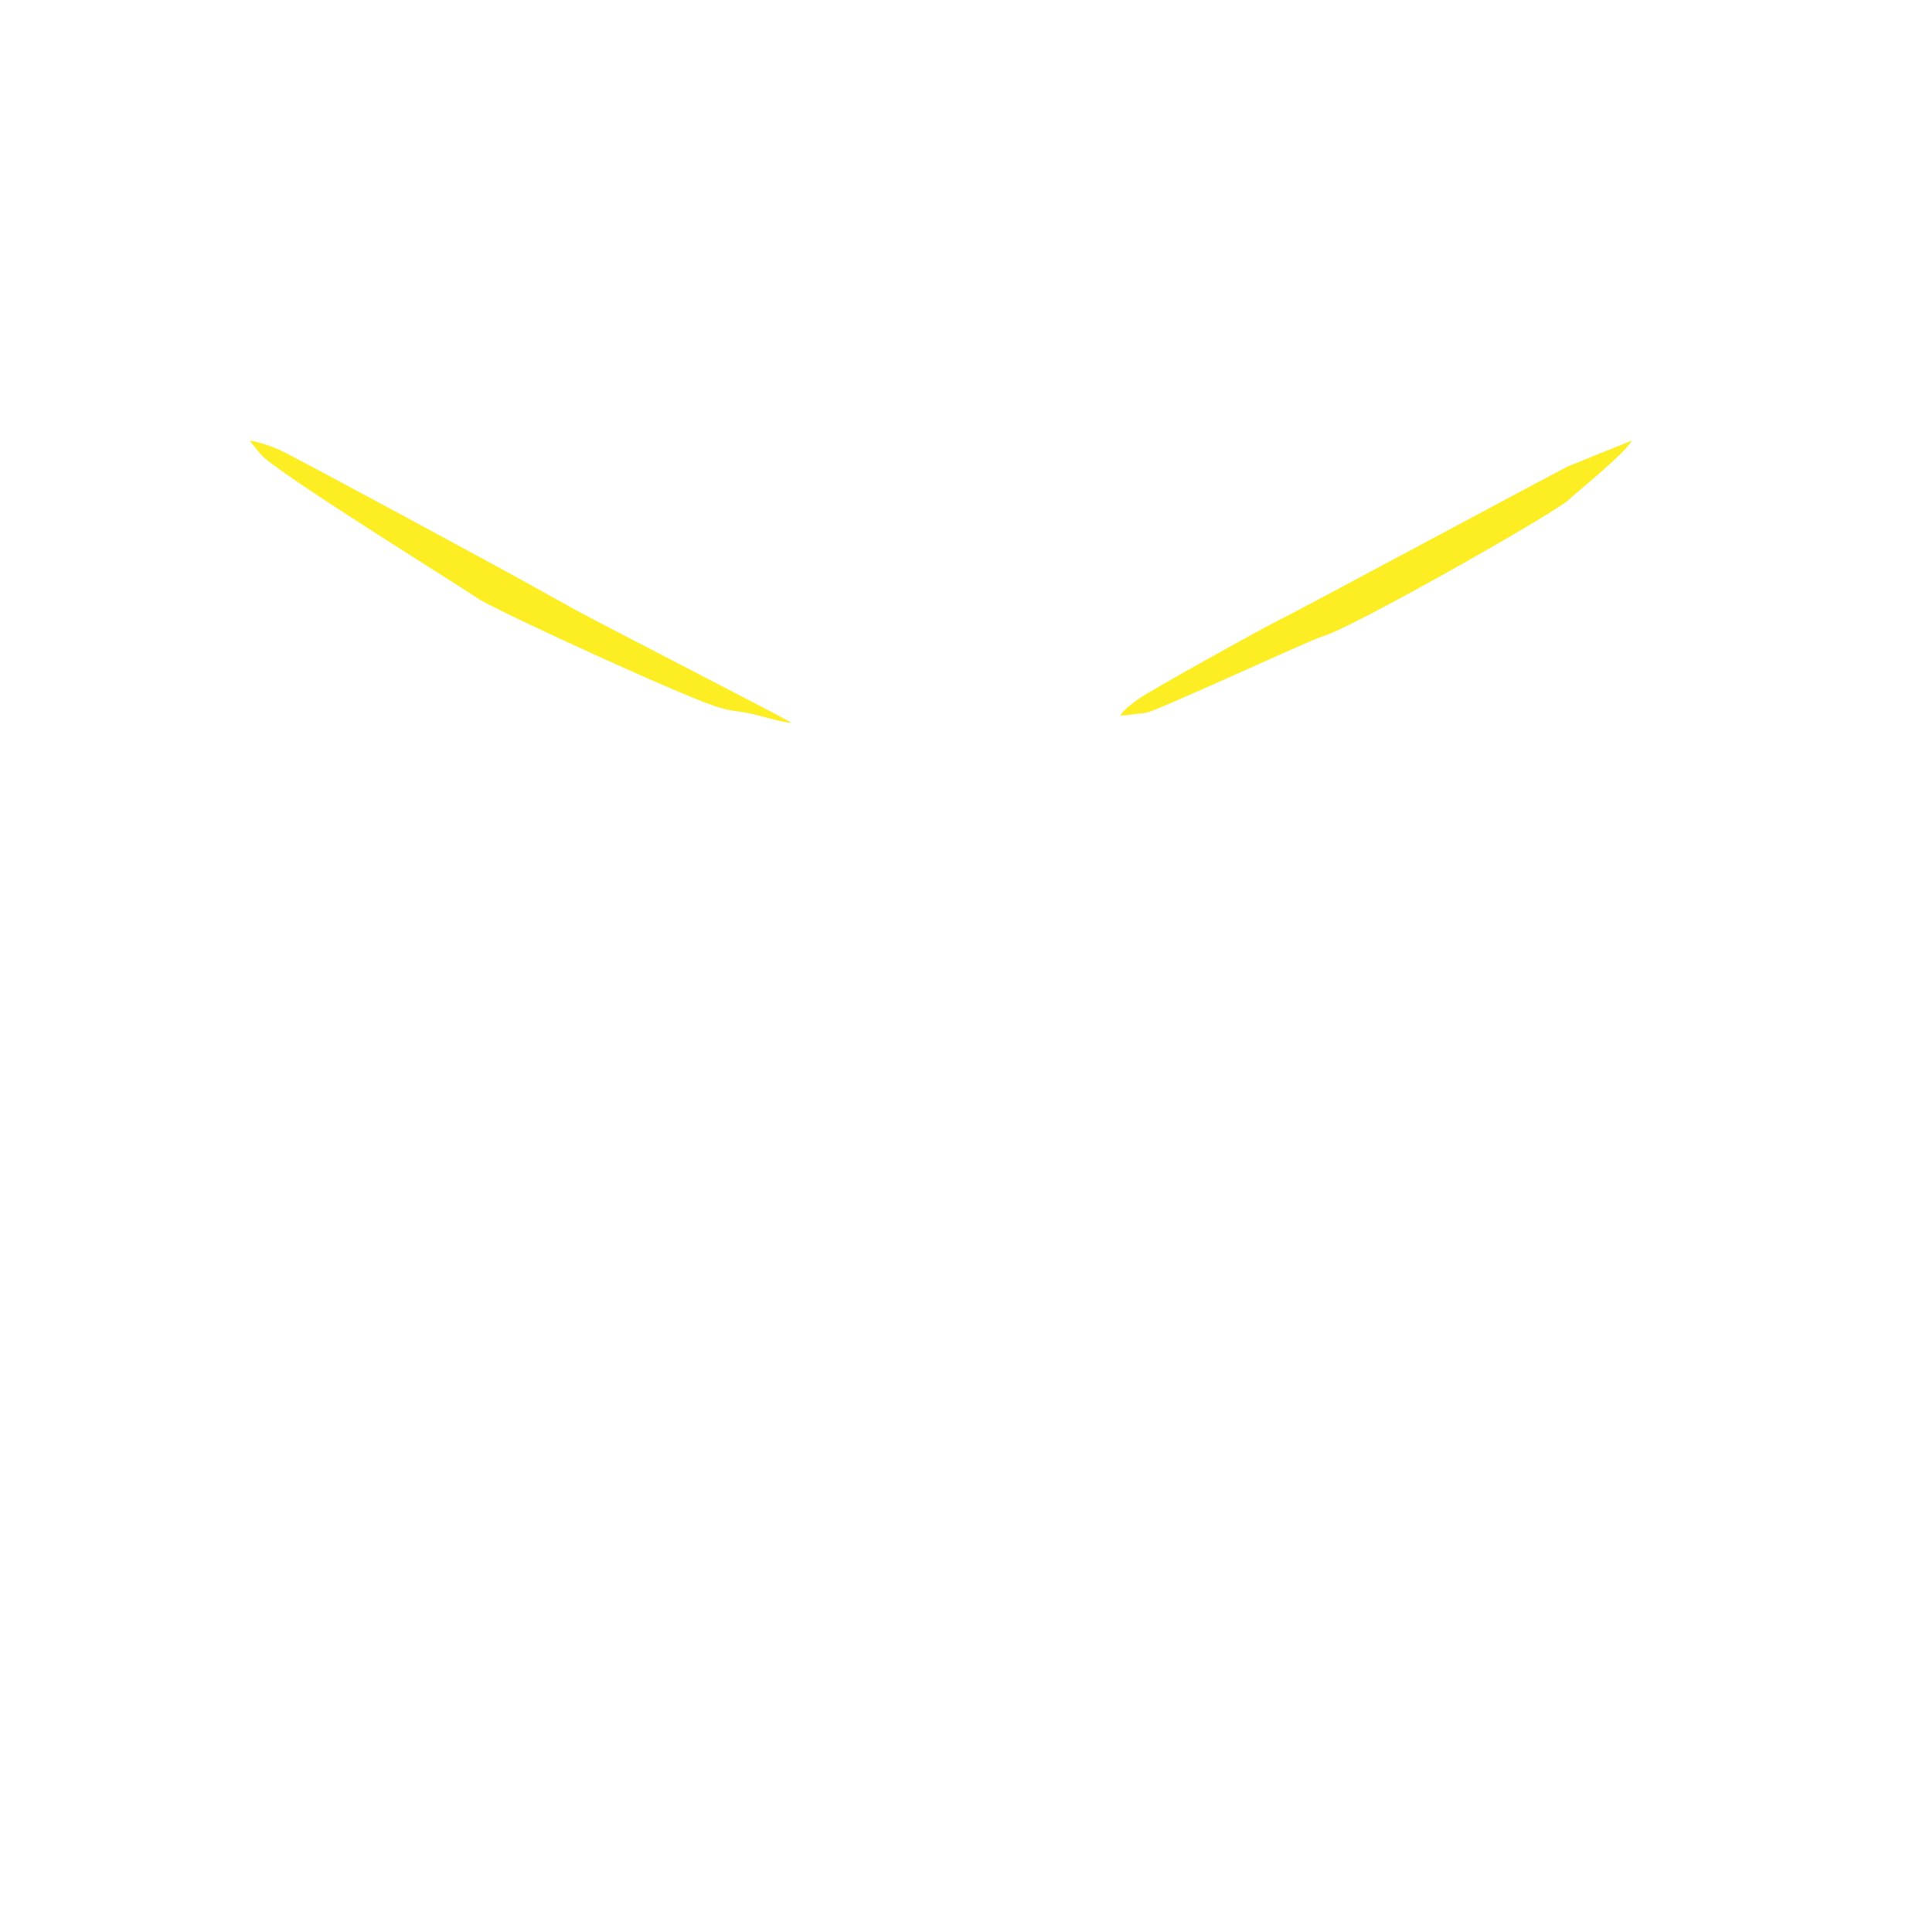
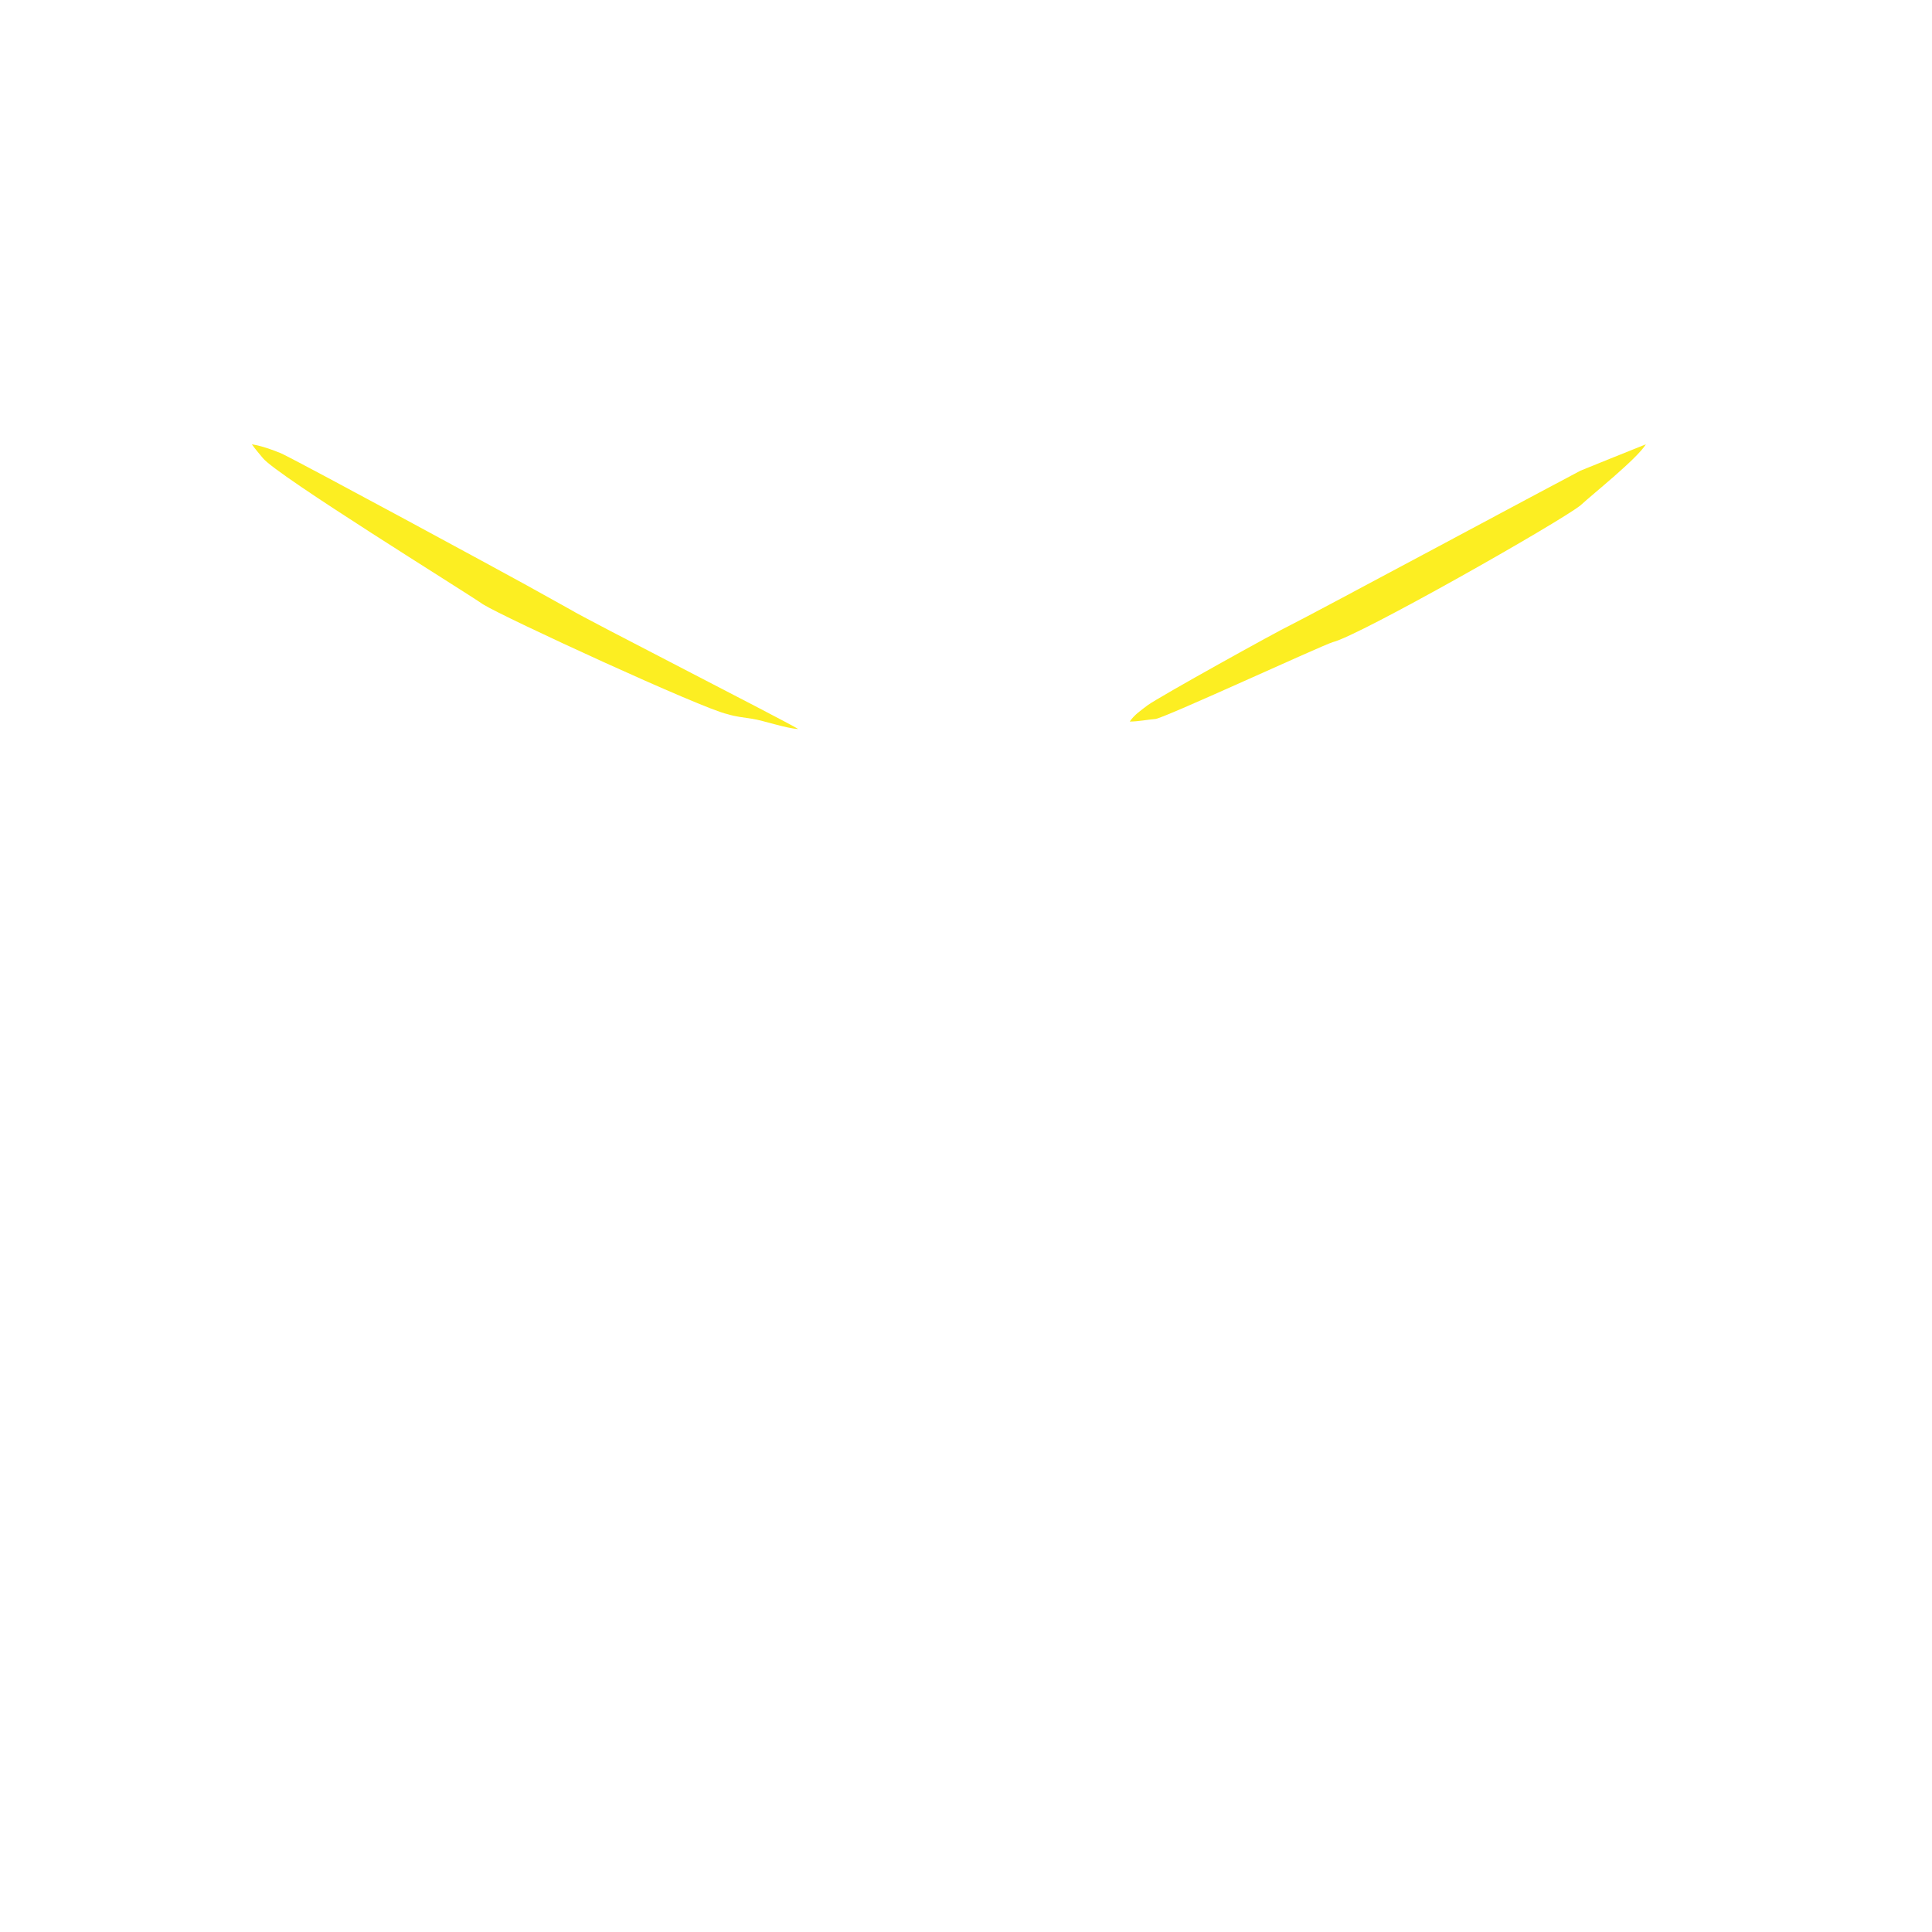
- <svg xmlns="http://www.w3.org/2000/svg" version="1.1" id="Layer_3" x="0px" y="0px" width="583px" height="588px" viewBox="0 0 583 588" enable-background="new 0 0 583 588" xml:space="preserve">
+ <svg xmlns="http://www.w3.org/2000/svg" version="1.1" id="Layer_3" x="0px" y="0px" width="583px" height="583px" viewBox="0 0 583 583" enable-background="new 0 0 583 583" xml:space="preserve">
  <path fill="#FCEE22" d="M76,134.07c3.052,0.52,6,1.567,8.858,2.741c6.695,3.183,67.463,36.139,73.94,39.731  c4.451,2.479,8.912,4.951,13.367,7.429c4.578,2.847,64.108,33.21,68.707,36.01c-3.297-0.084-10.579-2.579-13.837-3.075  c-2.525-0.385-5.084-0.644-7.534-1.412c-7.302-1.517-67.478-29.198-73.791-33.159c-5.558-3.9-62.137-38.834-66.37-44.08  C78.227,136.861,77.01,135.546,76,134.07z" />
-   <path fill="#FCEE22" d="M476.929,142.028c6.561-2.696,13.165-5.302,19.741-7.958c-2.815,4.508-15.83,14.817-19.729,18.417  c-6.314,5.062-66.772,39.362-74.716,41.265c-3.771,1.186-49.597,22.354-53.453,23.192c-2.625,0.223-5.229,0.786-7.859,0.793  c1.383-2.071,3.519-3.474,5.465-4.971c3.673-2.628,39.026-22.251,43.125-24.185C394.286,186.266,472.194,144.446,476.929,142.028z" />
+   <path fill="#FCEE22" d="M476.929,142.028c6.562-2.696,13.165-5.302,19.741-7.958c-2.814,4.508-15.83,14.817-19.729,18.417  c-6.314,5.062-66.772,39.362-74.717,41.265c-3.771,1.186-49.597,22.354-53.453,23.192c-2.625,0.223-5.229,0.786-7.858,0.793  c1.383-2.071,3.519-3.474,5.465-4.971c3.673-2.628,39.026-22.251,43.125-24.185C394.286,186.266,472.194,144.446,476.929,142.028z" />
+   <rect fill="none" width="583" height="583" />
</svg>
